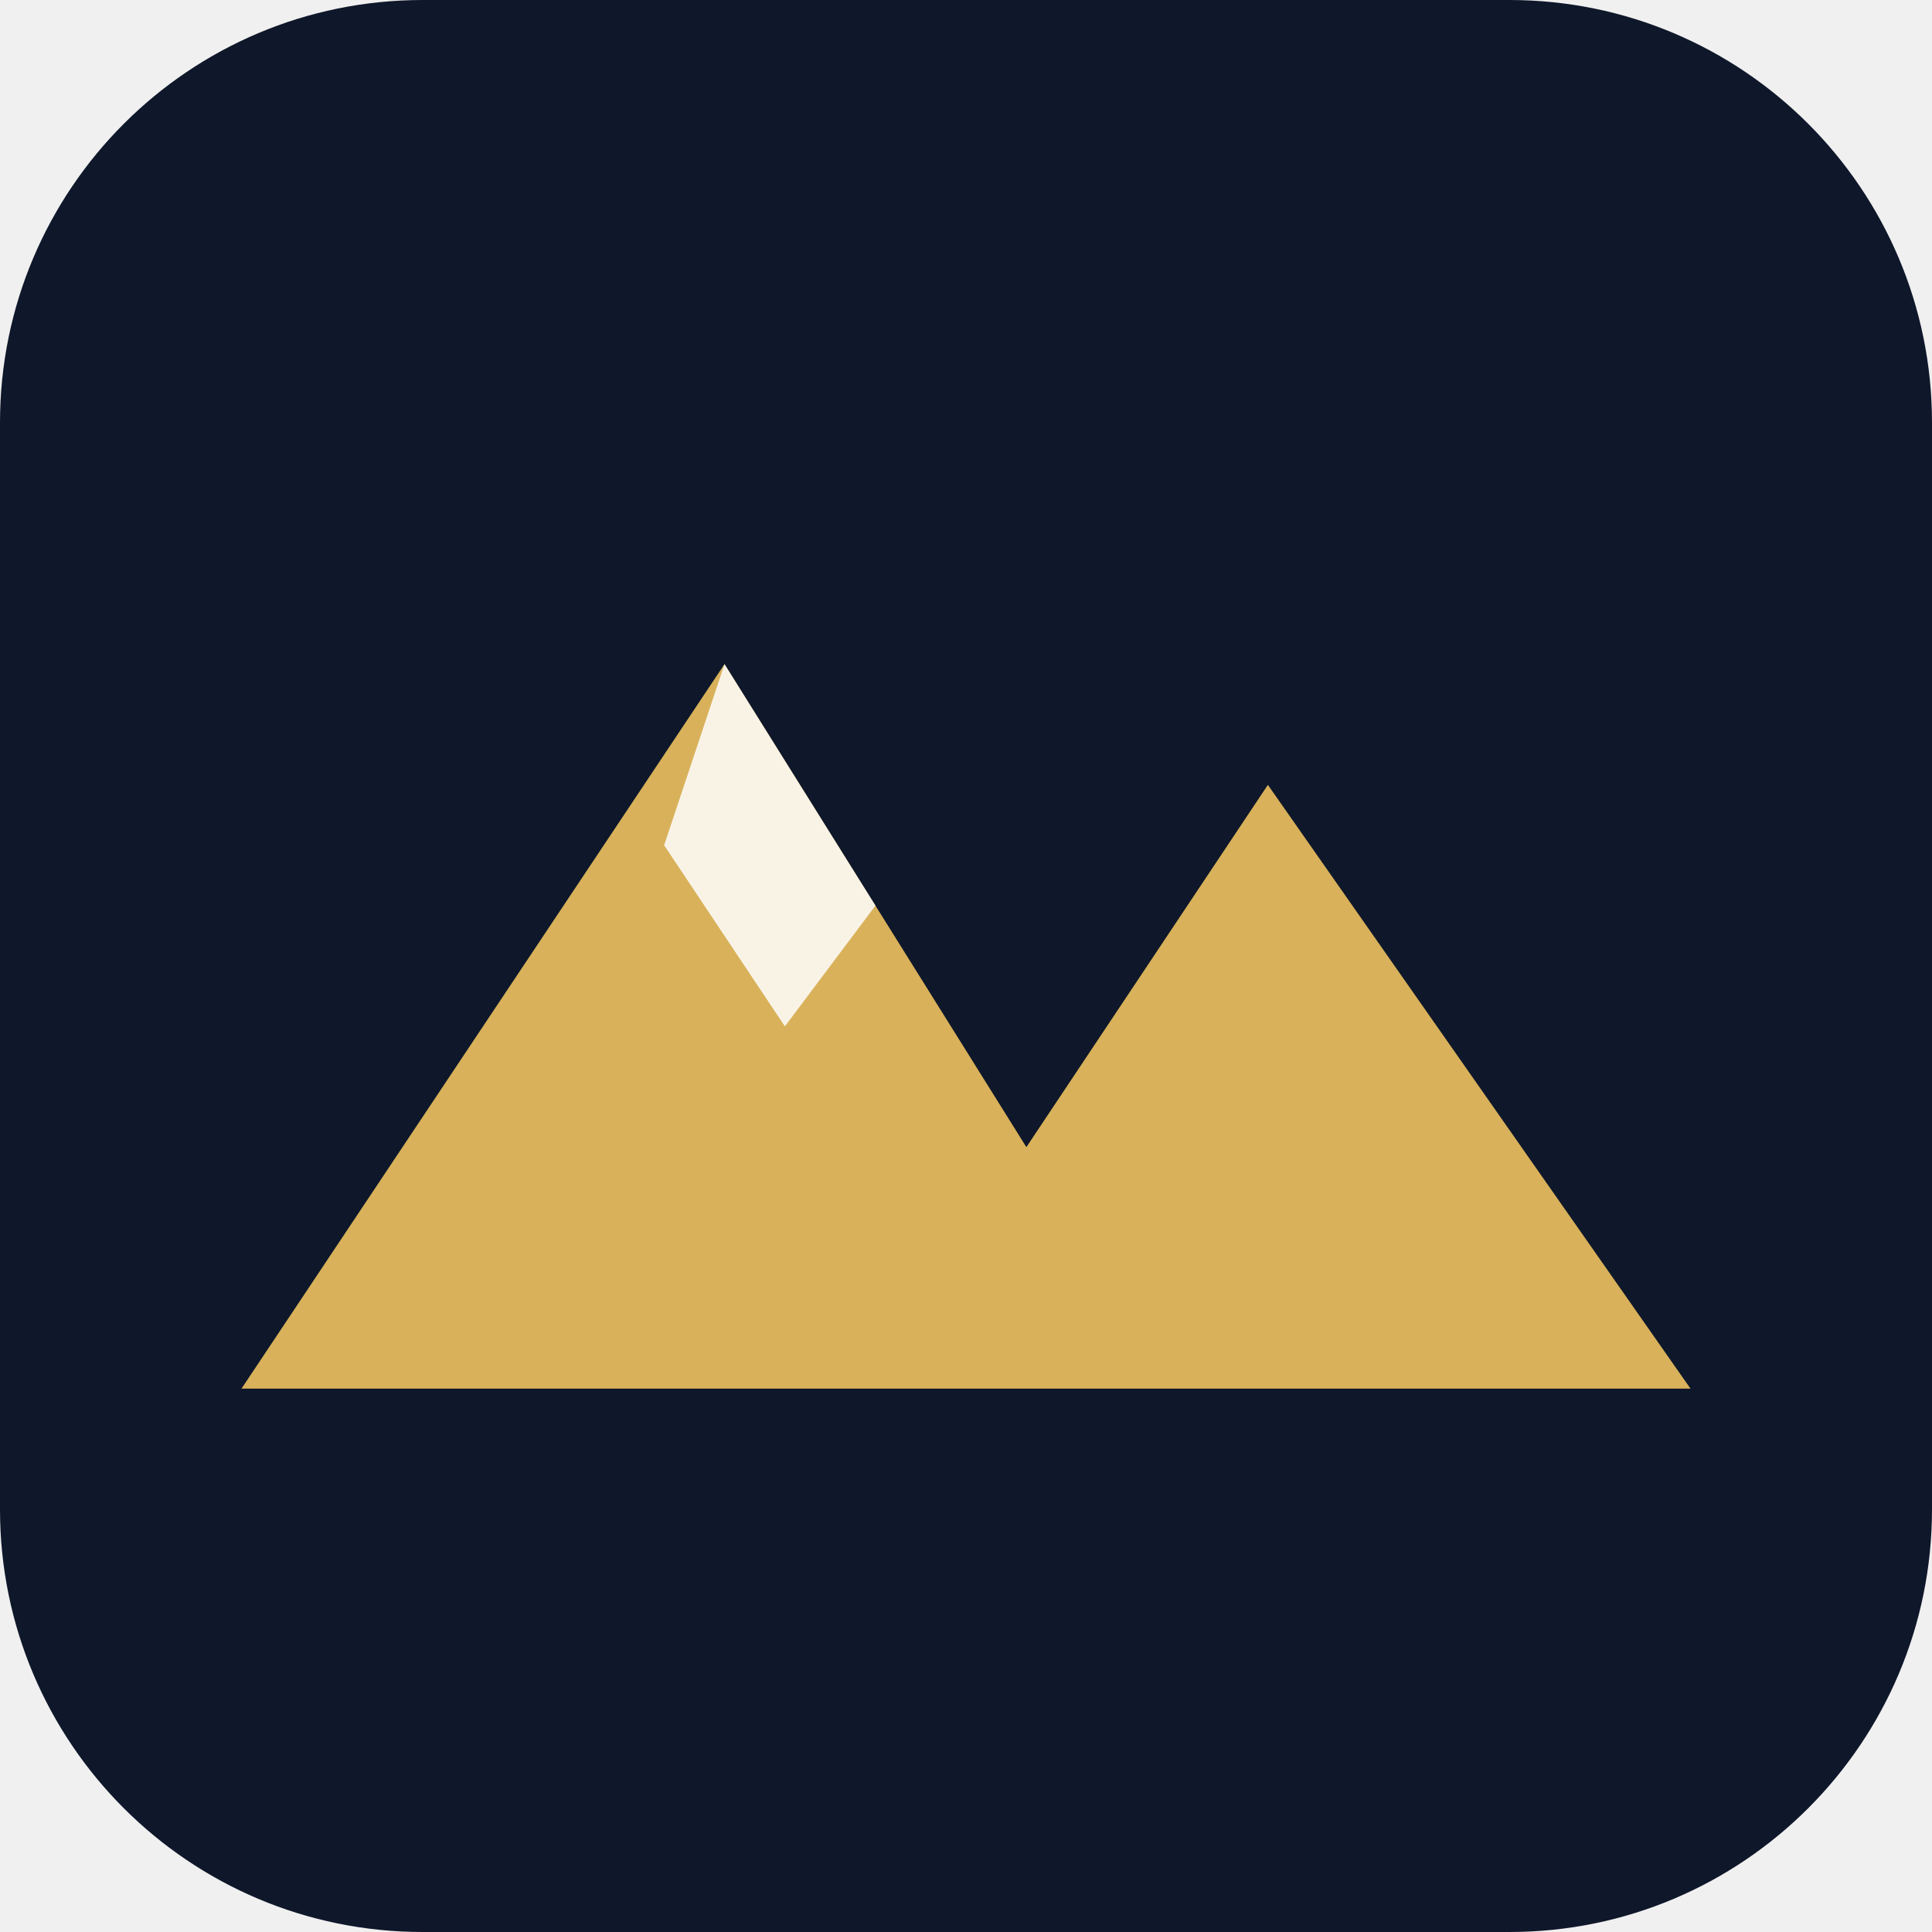
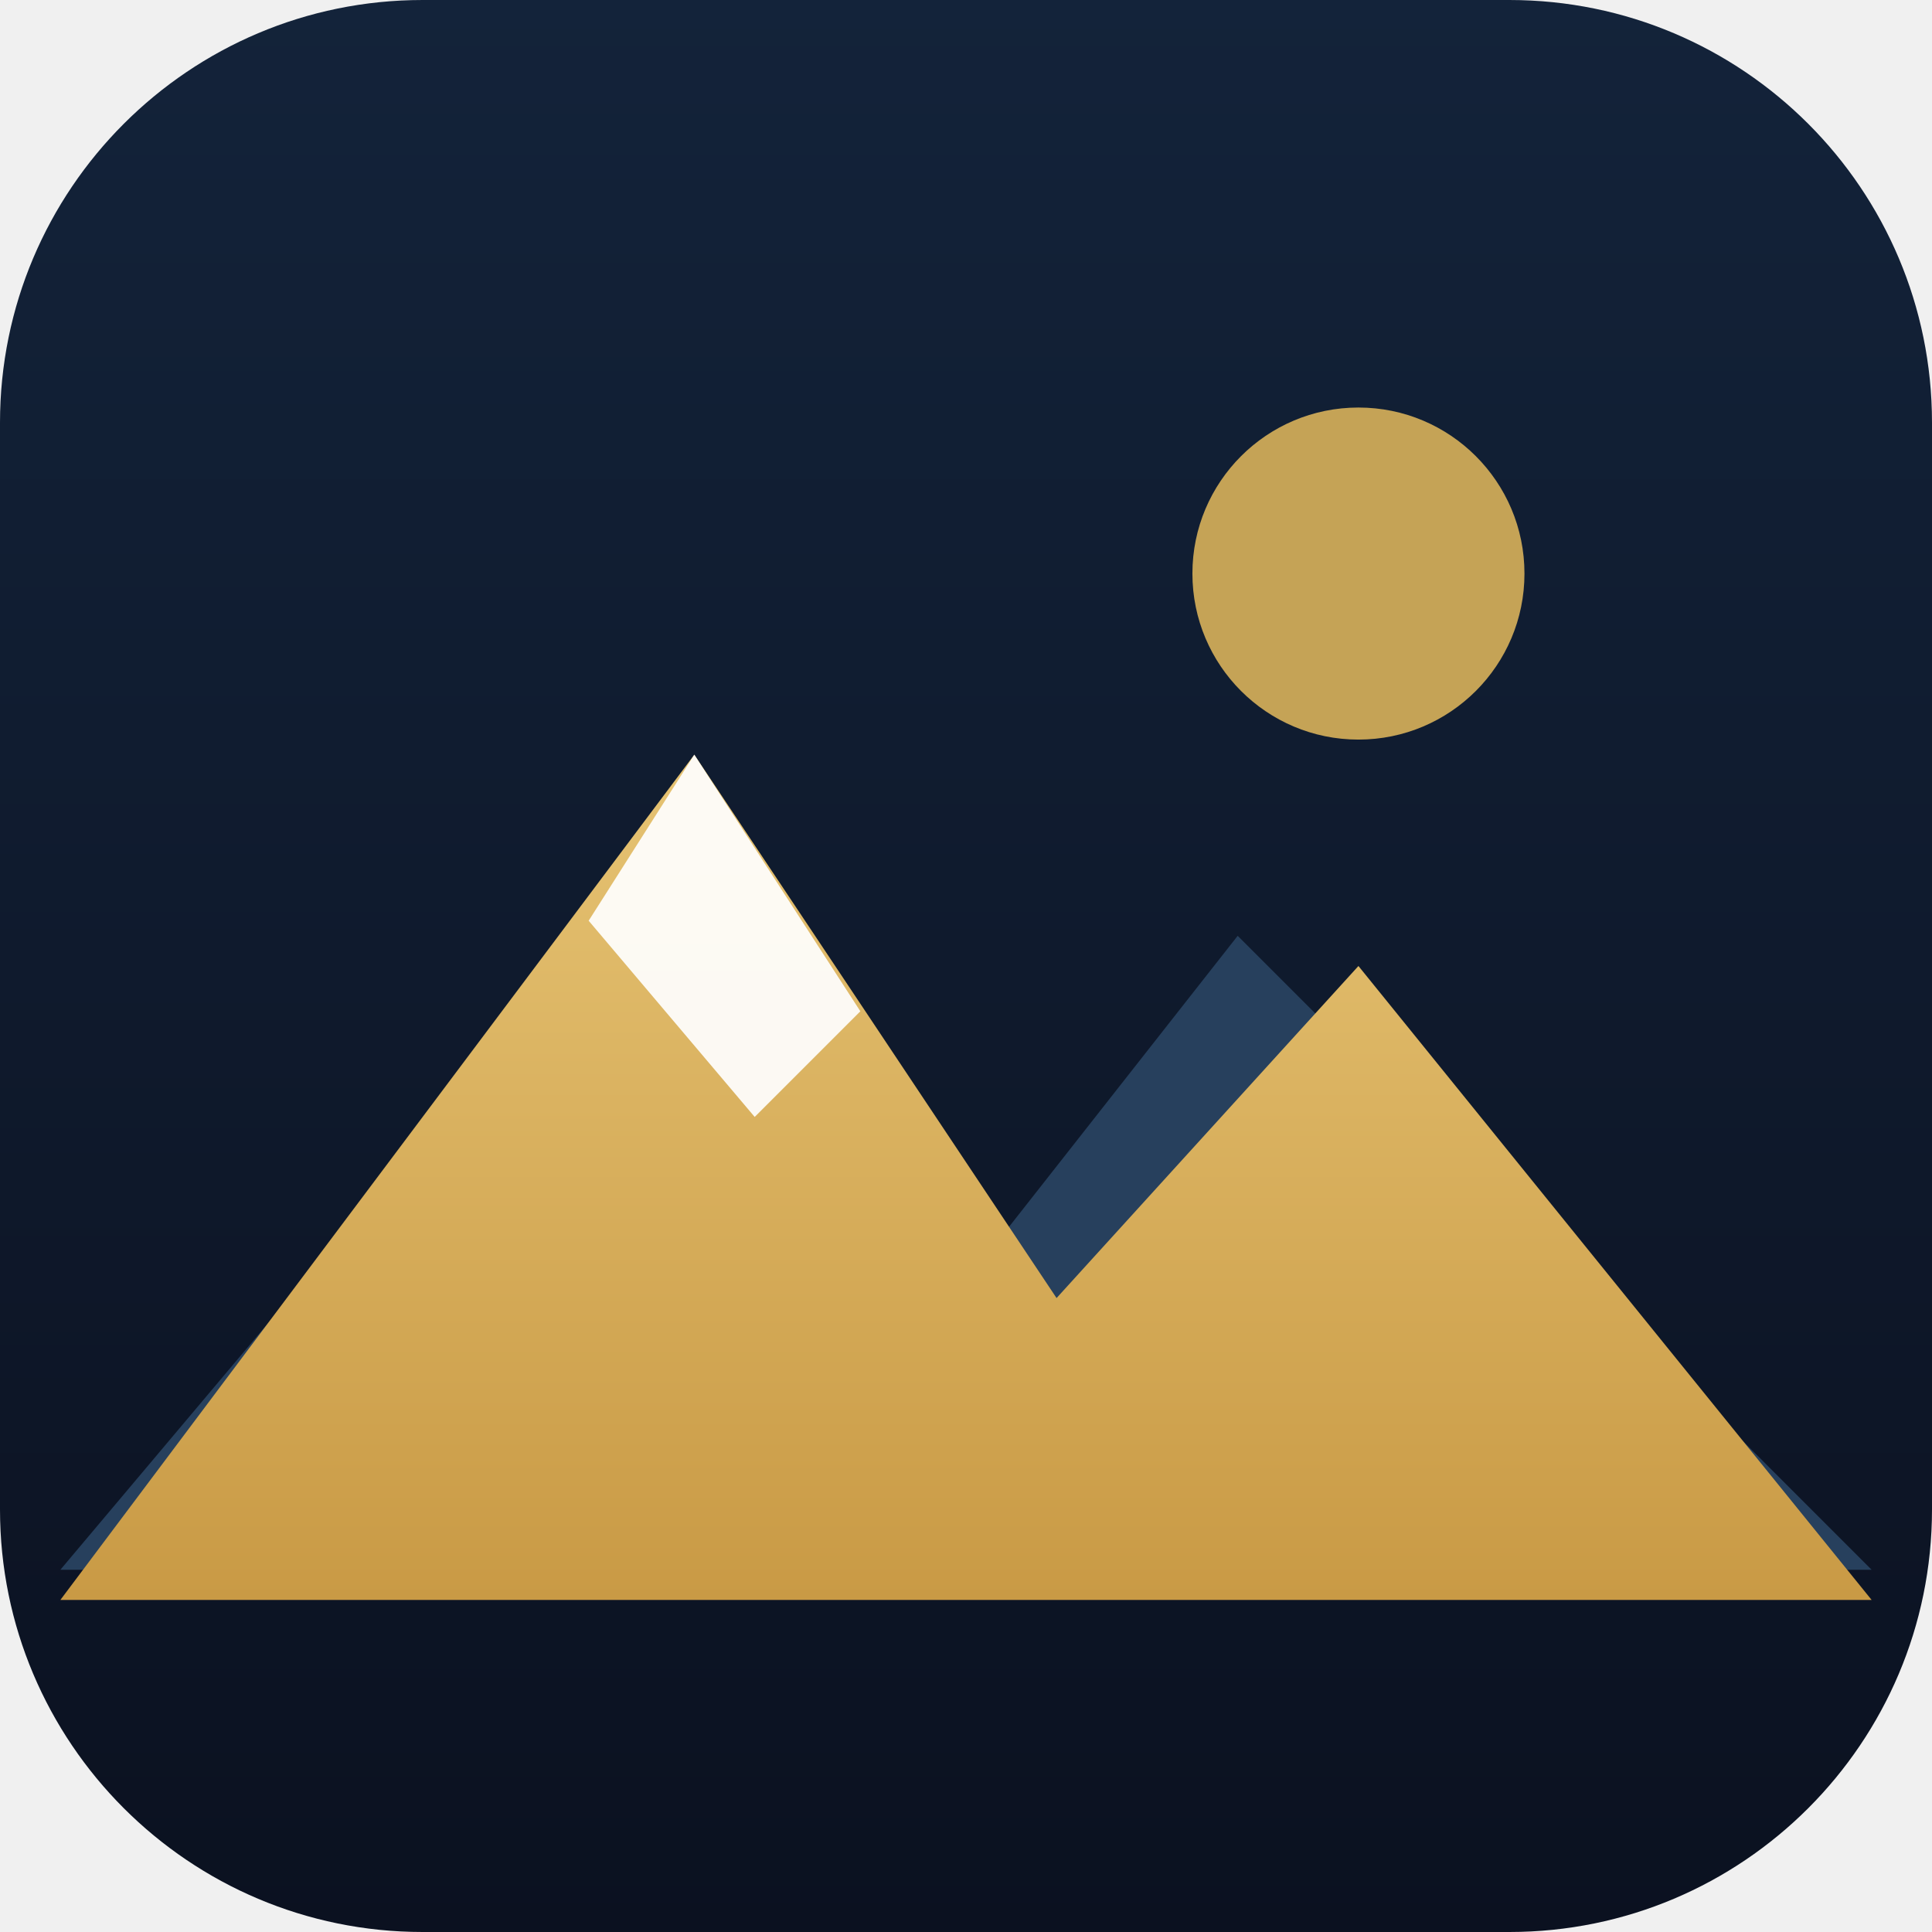
<svg xmlns="http://www.w3.org/2000/svg" viewBox="0 0 64 64">
-   <rect width="64" height="64" rx="14" fill="#0f172a" />
-   <path d="M8 46 L24 22 L34 38 L42 26 L56 46 Z" fill="#d8b15a" />
-   <path d="M24 22 L29 30 L26 34 L22 28 Z" fill="#fff" opacity="0.85" />
+   <defs>
+     <linearGradient id="bg" x1="0" y1="0" x2="0" y2="1">
+       <stop offset="0" stop-color="#13233a" />
+       <stop offset="1" stop-color="#0b1120" />
+     </linearGradient>
+     <linearGradient id="peak" x1="0" y1="0" x2="0" y2="1">
+       <stop offset="0" stop-color="#e6c373" />
+       <stop offset="1" stop-color="#c99a45" />
+     </linearGradient>
+   </defs>
+   <rect width="64" height="64" rx="14" fill="url(#bg)" />
+   <circle cx="45" cy="19" r="5.5" fill="#d8b15a" opacity="0.9" />
+   <path d="M2 52 L18 33 L30 45 L41 31 L62 52 Z" fill="#27405d" />
+   <path d="M2 53 L23 25 L35 43 L45 32 L62 53 Z" fill="url(#peak)" />
+   <path d="M23 25 L28.5 33.5 L25 37 L19.5 30.5 Z" fill="#ffffff" opacity="0.92" />
</svg>
